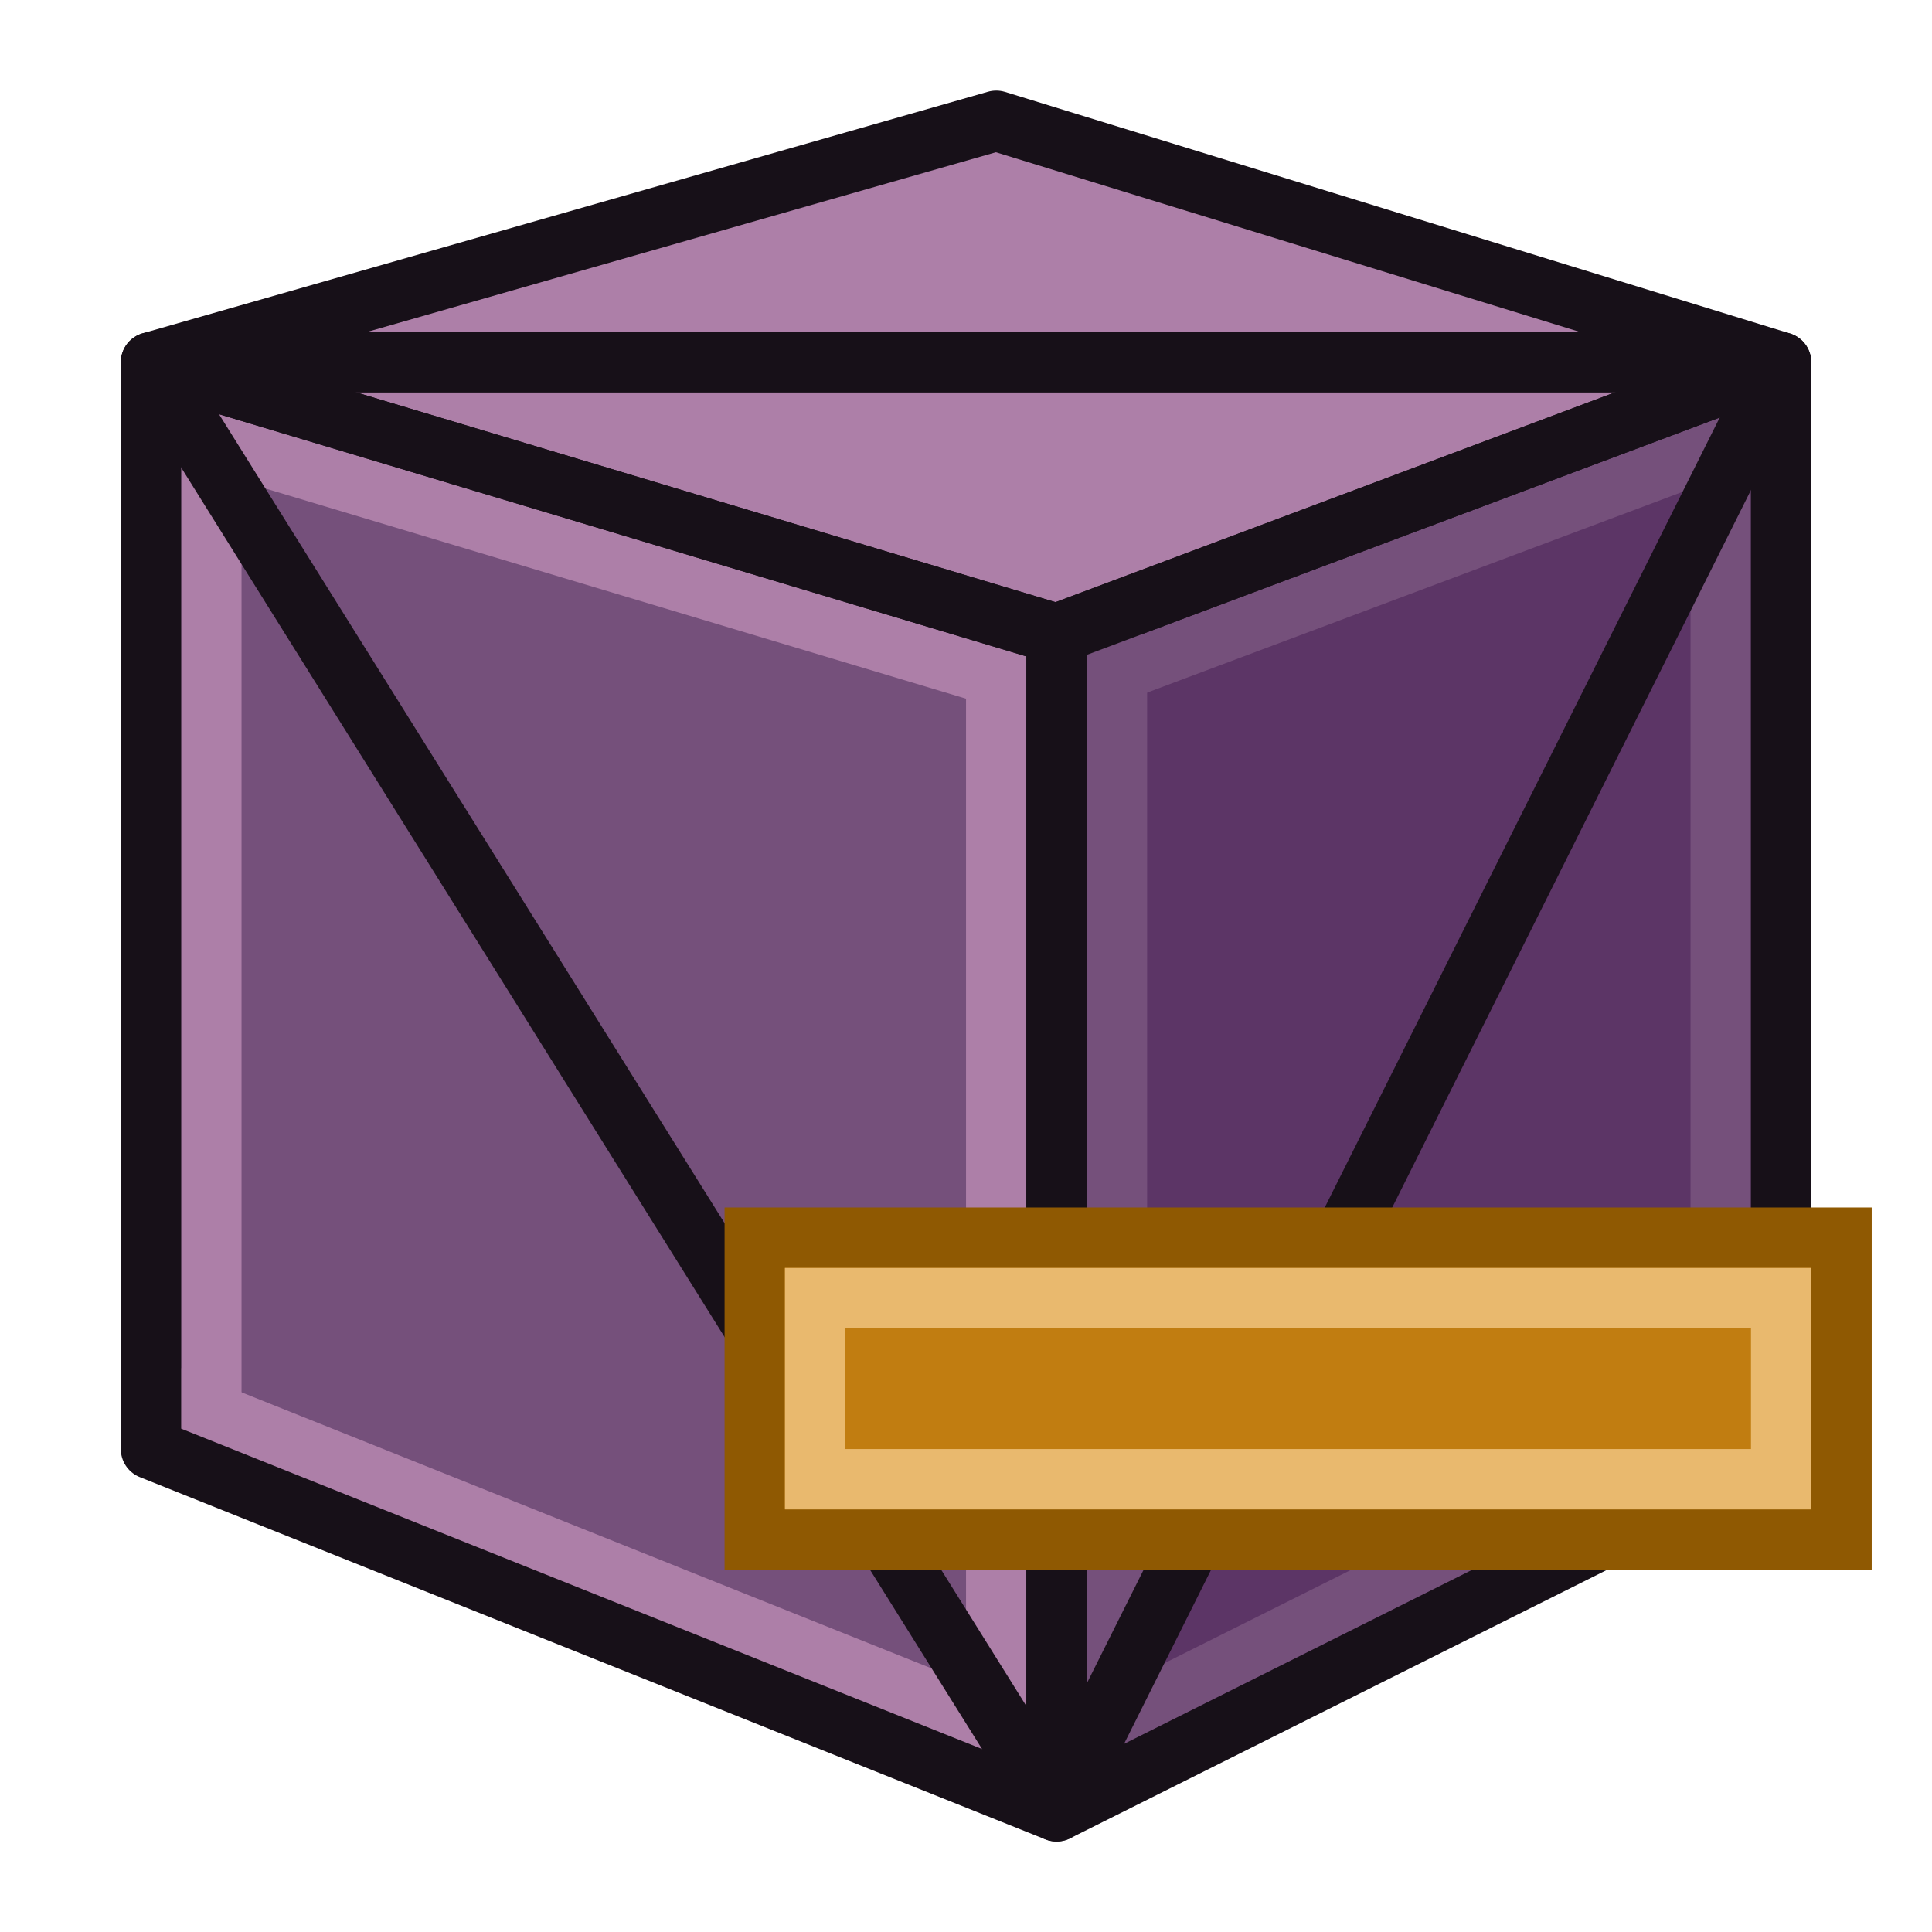
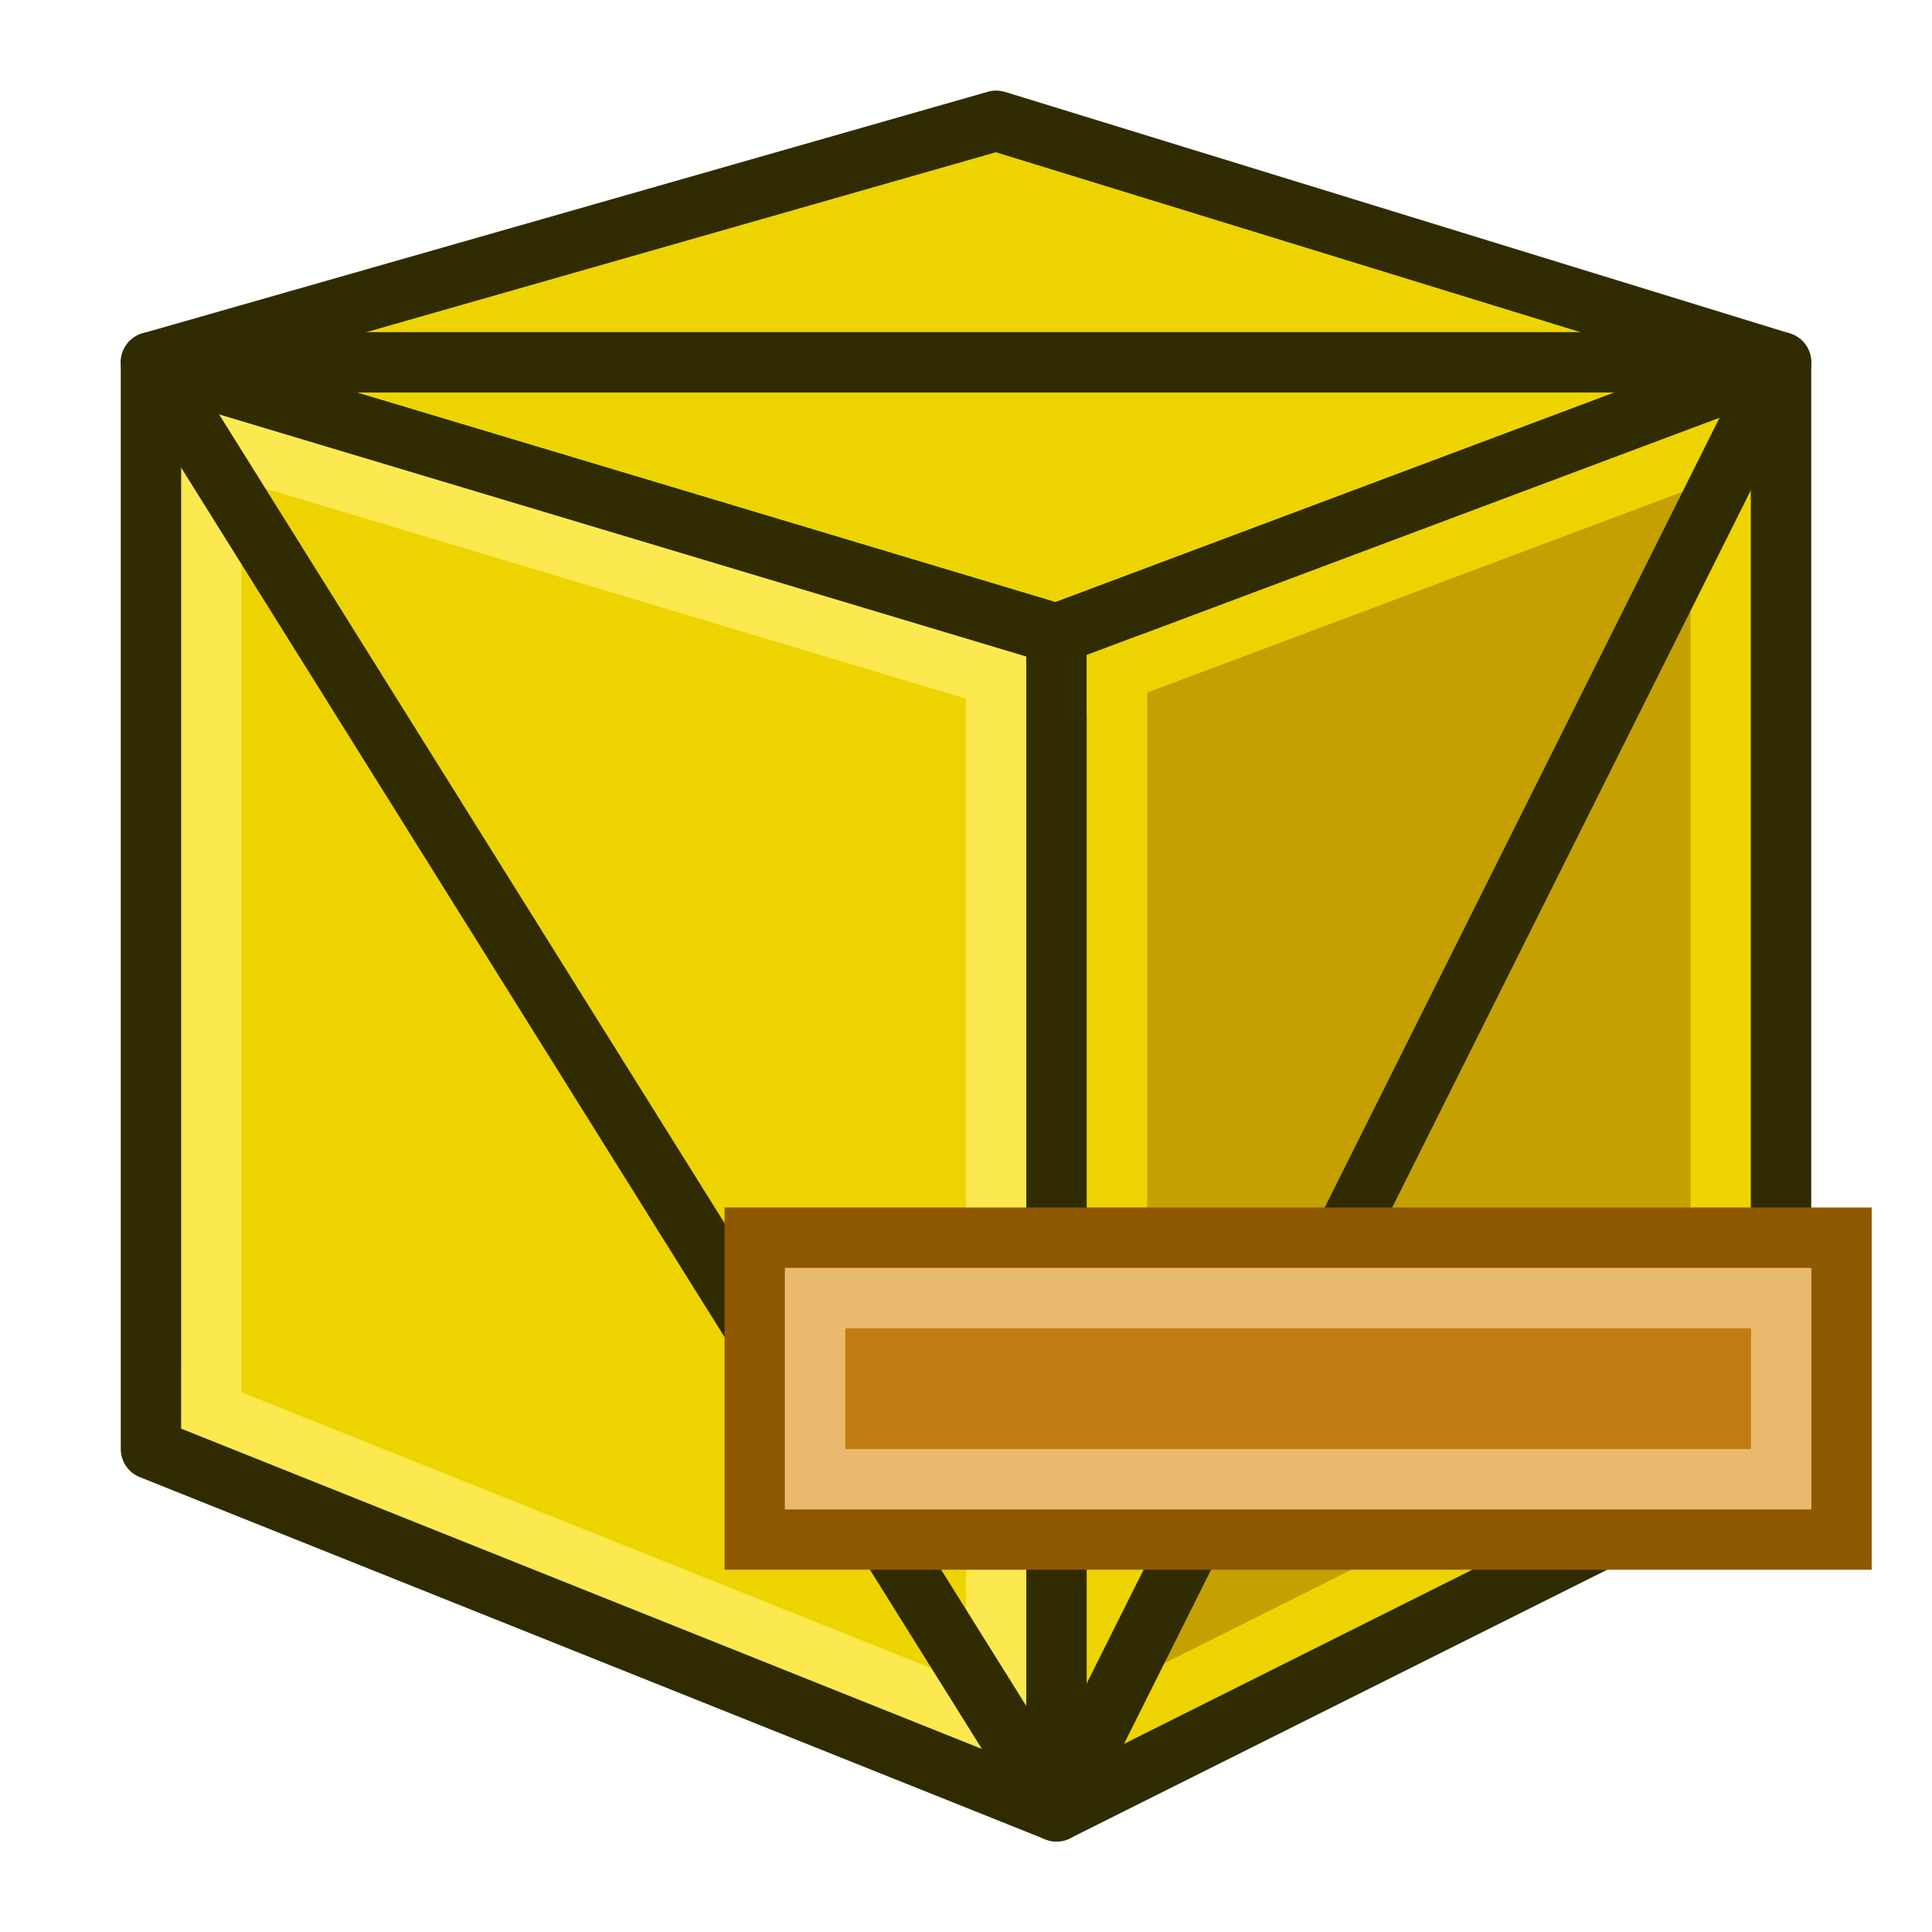
<svg xmlns="http://www.w3.org/2000/svg" width="64" height="64" viewBox="0 0 16.933 16.933" version="1.1" id="svg8">
  <defs id="defs2">
    <linearGradient id="linearGradient9647">
      <stop style="stop-color:#ffffff;stop-opacity:1;" offset="0" id="stop9649" />
      <stop style="stop-color:#dbdbdb;stop-opacity:1;" offset="1" id="stop9651" />
    </linearGradient>
  </defs>
  <g id="layer1" transform="translate(0,-280.0666)">
-     <g id="g4576" transform="translate(16.93333,-1.322917)">
-       <path id="path3030-7" d="m -15.61,284.565 v 9.525 l 7.937,3.175 v -10.319 l -7.937,-2.381" style="fill:#75507b;stroke:none;stroke-width:0.265" />
-       <path id="path3852" d="m -15.61,293.56 7.937,3.175" style="fill:none;stroke:#ad7fa8;stroke-width:0.529;stroke-linecap:butt;stroke-linejoin:miter;stroke-opacity:1" />
-       <path id="path3032-4" d="m -7.673,297.265 v -10.319 l 6.35,-2.381 v 9.525 l -6.35,3.175" style="fill:#5c3566;stroke:none;stroke-width:0.265" />
-       <path id="path3854" d="m -15.081,294.354 v -9.525" style="fill:none;stroke:#ad7fa8;stroke-width:0.529;stroke-linecap:butt;stroke-linejoin:miter;stroke-opacity:1" />
-       <path id="path3860" d="m -7.673,296.735 6.35,-3.175" style="fill:none;stroke:#75507b;stroke-width:0.529;stroke-linecap:butt;stroke-linejoin:miter;stroke-opacity:1" />
-       <path id="path3856" d="m -15.61,285.094 7.937,2.381" style="fill:none;stroke:#ad7fa8;stroke-width:0.529;stroke-linecap:butt;stroke-linejoin:miter;stroke-opacity:1" />
-       <path id="path3052-0" d="m -1.323,284.565 -6.879,-2.117 -7.408,2.117 7.937,2.381 z" style="fill:#ad7fa8;stroke:none;stroke-width:0.265" />
-       <path id="path3858" d="m -8.202,286.946 v 9.525" style="fill:none;stroke:#ad7fa8;stroke-width:0.529;stroke-linecap:butt;stroke-linejoin:miter;stroke-opacity:1" />
-       <path id="path3862" d="m -1.852,294.09 v -8.731" style="fill:none;stroke:#75507b;stroke-width:0.529;stroke-linecap:butt;stroke-linejoin:miter;stroke-opacity:1" />
-       <path id="path3030" d="m -15.61,284.565 v 9.525 l 7.937,3.175 v -10.319 l -7.937,-2.381" style="fill:none;stroke:#171018;stroke-width:0.529;stroke-linecap:round;stroke-linejoin:round;stroke-miterlimit:4;stroke-dasharray:none;stroke-opacity:1" />
-       <path id="path3864" d="m -1.323,285.094 -6.35,2.381" style="fill:none;stroke:#75507b;stroke-width:0.529;stroke-linecap:butt;stroke-linejoin:miter;stroke-opacity:1" />
-       <path id="path3032" d="m -7.673,297.265 v -10.319 l 6.35,-2.381 v 9.525 l -6.35,3.175" style="fill:none;stroke:#171018;stroke-width:0.529;stroke-linecap:round;stroke-linejoin:round;stroke-miterlimit:4;stroke-dasharray:none;stroke-opacity:1" />
-       <path id="path3866" d="m -7.144,286.946 v 9.525" style="fill:none;stroke:#75507b;stroke-width:0.529;stroke-linecap:butt;stroke-linejoin:miter;stroke-opacity:1" />
-       <path id="path3052" d="m -1.323,284.565 -6.879,-2.117 -7.408,2.117 7.937,2.381 z" style="fill:none;stroke:#171018;stroke-width:0.529;stroke-linecap:round;stroke-linejoin:round;stroke-miterlimit:4;stroke-dasharray:none;stroke-opacity:1" />
-       <path id="path3846" d="m -15.61,284.565 7.937,12.7" style="fill:none;stroke:#171018;stroke-width:0.529;stroke-linecap:butt;stroke-linejoin:miter;stroke-opacity:1" />
-       <path id="path3848" d="M -15.346,284.565 H -1.587" style="fill:none;stroke:#171018;stroke-width:0.529;stroke-linecap:butt;stroke-linejoin:miter;stroke-opacity:1" />
-       <path id="path3850" d="m -7.673,297.265 6.35,-12.7" style="fill:none;stroke:#171018;stroke-width:0.529;stroke-linecap:butt;stroke-linejoin:miter;stroke-opacity:1" />
-     </g>
+     <path style="fill:#edd400;stroke:none;stroke-width:0.265" d="m 1.323,283.242 v 9.525 l 7.937,3.175 V 285.623 L 1.323,283.242" id="path3030-7" />
+     <path style="fill:none;stroke:#fce94f;stroke-width:0.529;stroke-linecap:butt;stroke-linejoin:miter;stroke-opacity:1" d="m 1.323,292.237 7.937,3.175" id="path3852" />
+     <path style="fill:#c4a000;stroke:none;stroke-width:0.265" d="M 9.26,295.942 V 285.623 l 6.35,-2.381 v 9.525 l -6.35,3.175" id="path3032-4" />
+     <path style="fill:none;stroke:#fce94f;stroke-width:0.529;stroke-linecap:butt;stroke-linejoin:miter;stroke-opacity:1" d="m 1.852,293.031 v -9.525" id="path3854" />
+     <path style="fill:none;stroke:#edd400;stroke-width:0.529;stroke-linecap:butt;stroke-linejoin:miter;stroke-opacity:1" d="m 9.26,295.412 6.35,-3.175" id="path3860" />
+     <path style="fill:none;stroke:#fce94f;stroke-width:0.529;stroke-linecap:butt;stroke-linejoin:miter;stroke-opacity:1" d="m 1.323,283.771 7.937,2.381" id="path3856" />
+     <path style="fill:#edd400;stroke:none;stroke-width:0.265" d="m 15.61,283.242 -6.879,-2.117 -7.408,2.117 7.937,2.381 z" id="path3052-0" />
+     <path style="fill:none;stroke:#fce94f;stroke-width:0.529;stroke-linecap:butt;stroke-linejoin:miter;stroke-opacity:1" d="m 8.731,285.623 v 9.525" id="path3858" />
+     <path style="fill:none;stroke:#edd400;stroke-width:0.529;stroke-linecap:butt;stroke-linejoin:miter;stroke-opacity:1" d="M 15.081,292.767 V 284.035" id="path3862" />
+     <path style="fill:none;stroke:#302b00;stroke-width:0.529;stroke-linecap:round;stroke-linejoin:round;stroke-miterlimit:4;stroke-dasharray:none;stroke-opacity:1" d="m 1.323,283.242 v 9.525 l 7.937,3.175 V 285.623 L 1.323,283.242" id="path3030" />
+     <path style="fill:none;stroke:#edd400;stroke-width:0.529;stroke-linecap:butt;stroke-linejoin:miter;stroke-opacity:1" d="m 15.61,283.771 -6.35,2.381" id="path3864" />
+     <path style="fill:none;stroke:#302b00;stroke-width:0.529;stroke-linecap:round;stroke-linejoin:round;stroke-miterlimit:4;stroke-dasharray:none;stroke-opacity:1" d="M 9.26,295.942 V 285.623 l 6.35,-2.381 v 9.525 l -6.35,3.175" id="path3032" />
+     <path style="fill:none;stroke:#edd400;stroke-width:0.529;stroke-linecap:butt;stroke-linejoin:miter;stroke-opacity:1" d="m 9.79,285.623 v 9.525" id="path3866" />
+     <path style="fill:none;stroke:#302b00;stroke-width:0.529;stroke-linecap:round;stroke-linejoin:round;stroke-miterlimit:4;stroke-dasharray:none;stroke-opacity:1" d="m 15.61,283.242 -6.879,-2.117 -7.408,2.117 7.937,2.381 z" id="path3052" />
+     <path style="fill:none;stroke:#302b00;stroke-width:0.529;stroke-linecap:butt;stroke-linejoin:miter;stroke-opacity:1" d="m 1.323,283.242 7.937,12.7" id="path3846" />
+     <path style="fill:none;stroke:#302b00;stroke-width:0.529;stroke-linecap:butt;stroke-linejoin:miter;stroke-opacity:1" d="M 1.587,283.242 H 15.346" id="path3848" />
+     <path style="fill:none;stroke:#302b00;stroke-width:0.529;stroke-linecap:butt;stroke-linejoin:miter;stroke-opacity:1" d="m 9.26,295.942 6.35,-12.7" id="path3850" />
    <g id="g4512" transform="translate(6.6666666e-7,0.5291633)">
      <path id="path4506" d="m 6.615,290.385 h 9.525 v 2.646 H 6.615 Z" style="fill:#c17d11;fill-rule:evenodd;stroke:#8f5902;stroke-width:0.529;stroke-linecap:butt;stroke-linejoin:miter;stroke-miterlimit:4;stroke-dasharray:none;stroke-opacity:1" />
      <path id="path4508" d="m 7.144,290.915 v 1.587 h 8.467 v -1.587 z" style="fill:none;fill-rule:evenodd;stroke:#e9b96e;stroke-width:0.529;stroke-linecap:butt;stroke-linejoin:miter;stroke-miterlimit:4;stroke-dasharray:none;stroke-opacity:1" />
    </g>
  </g>
</svg>
